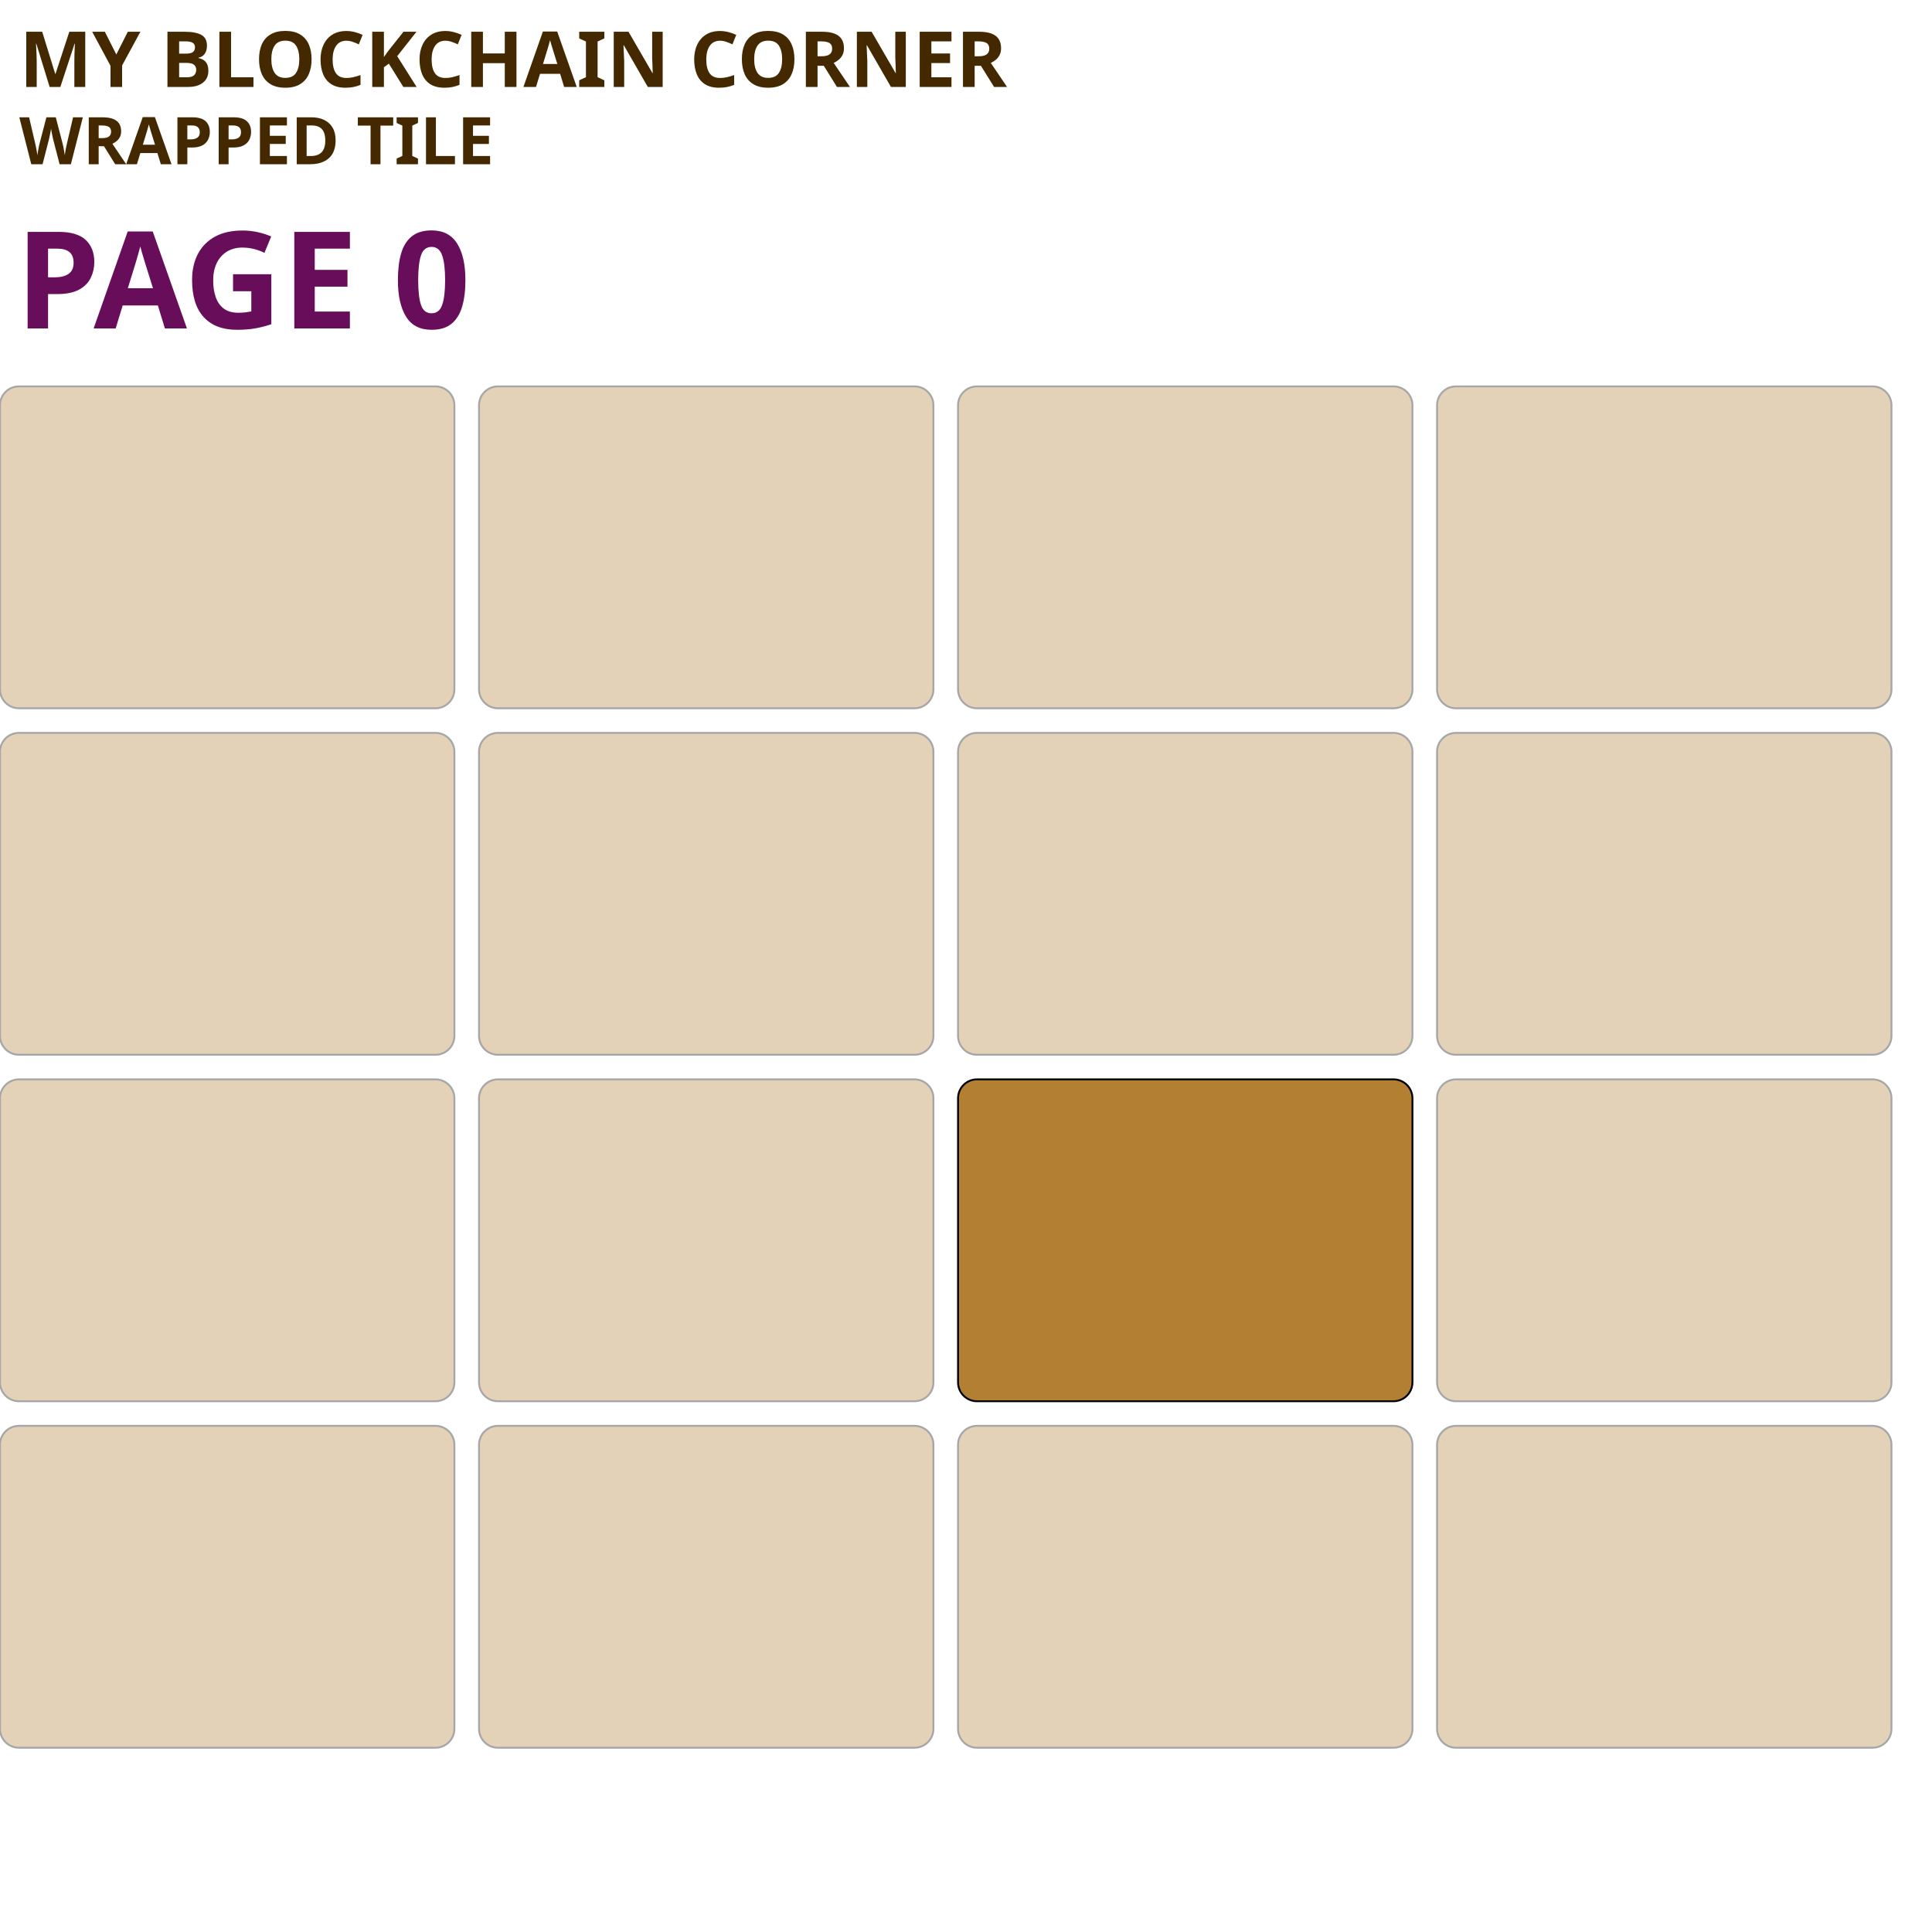
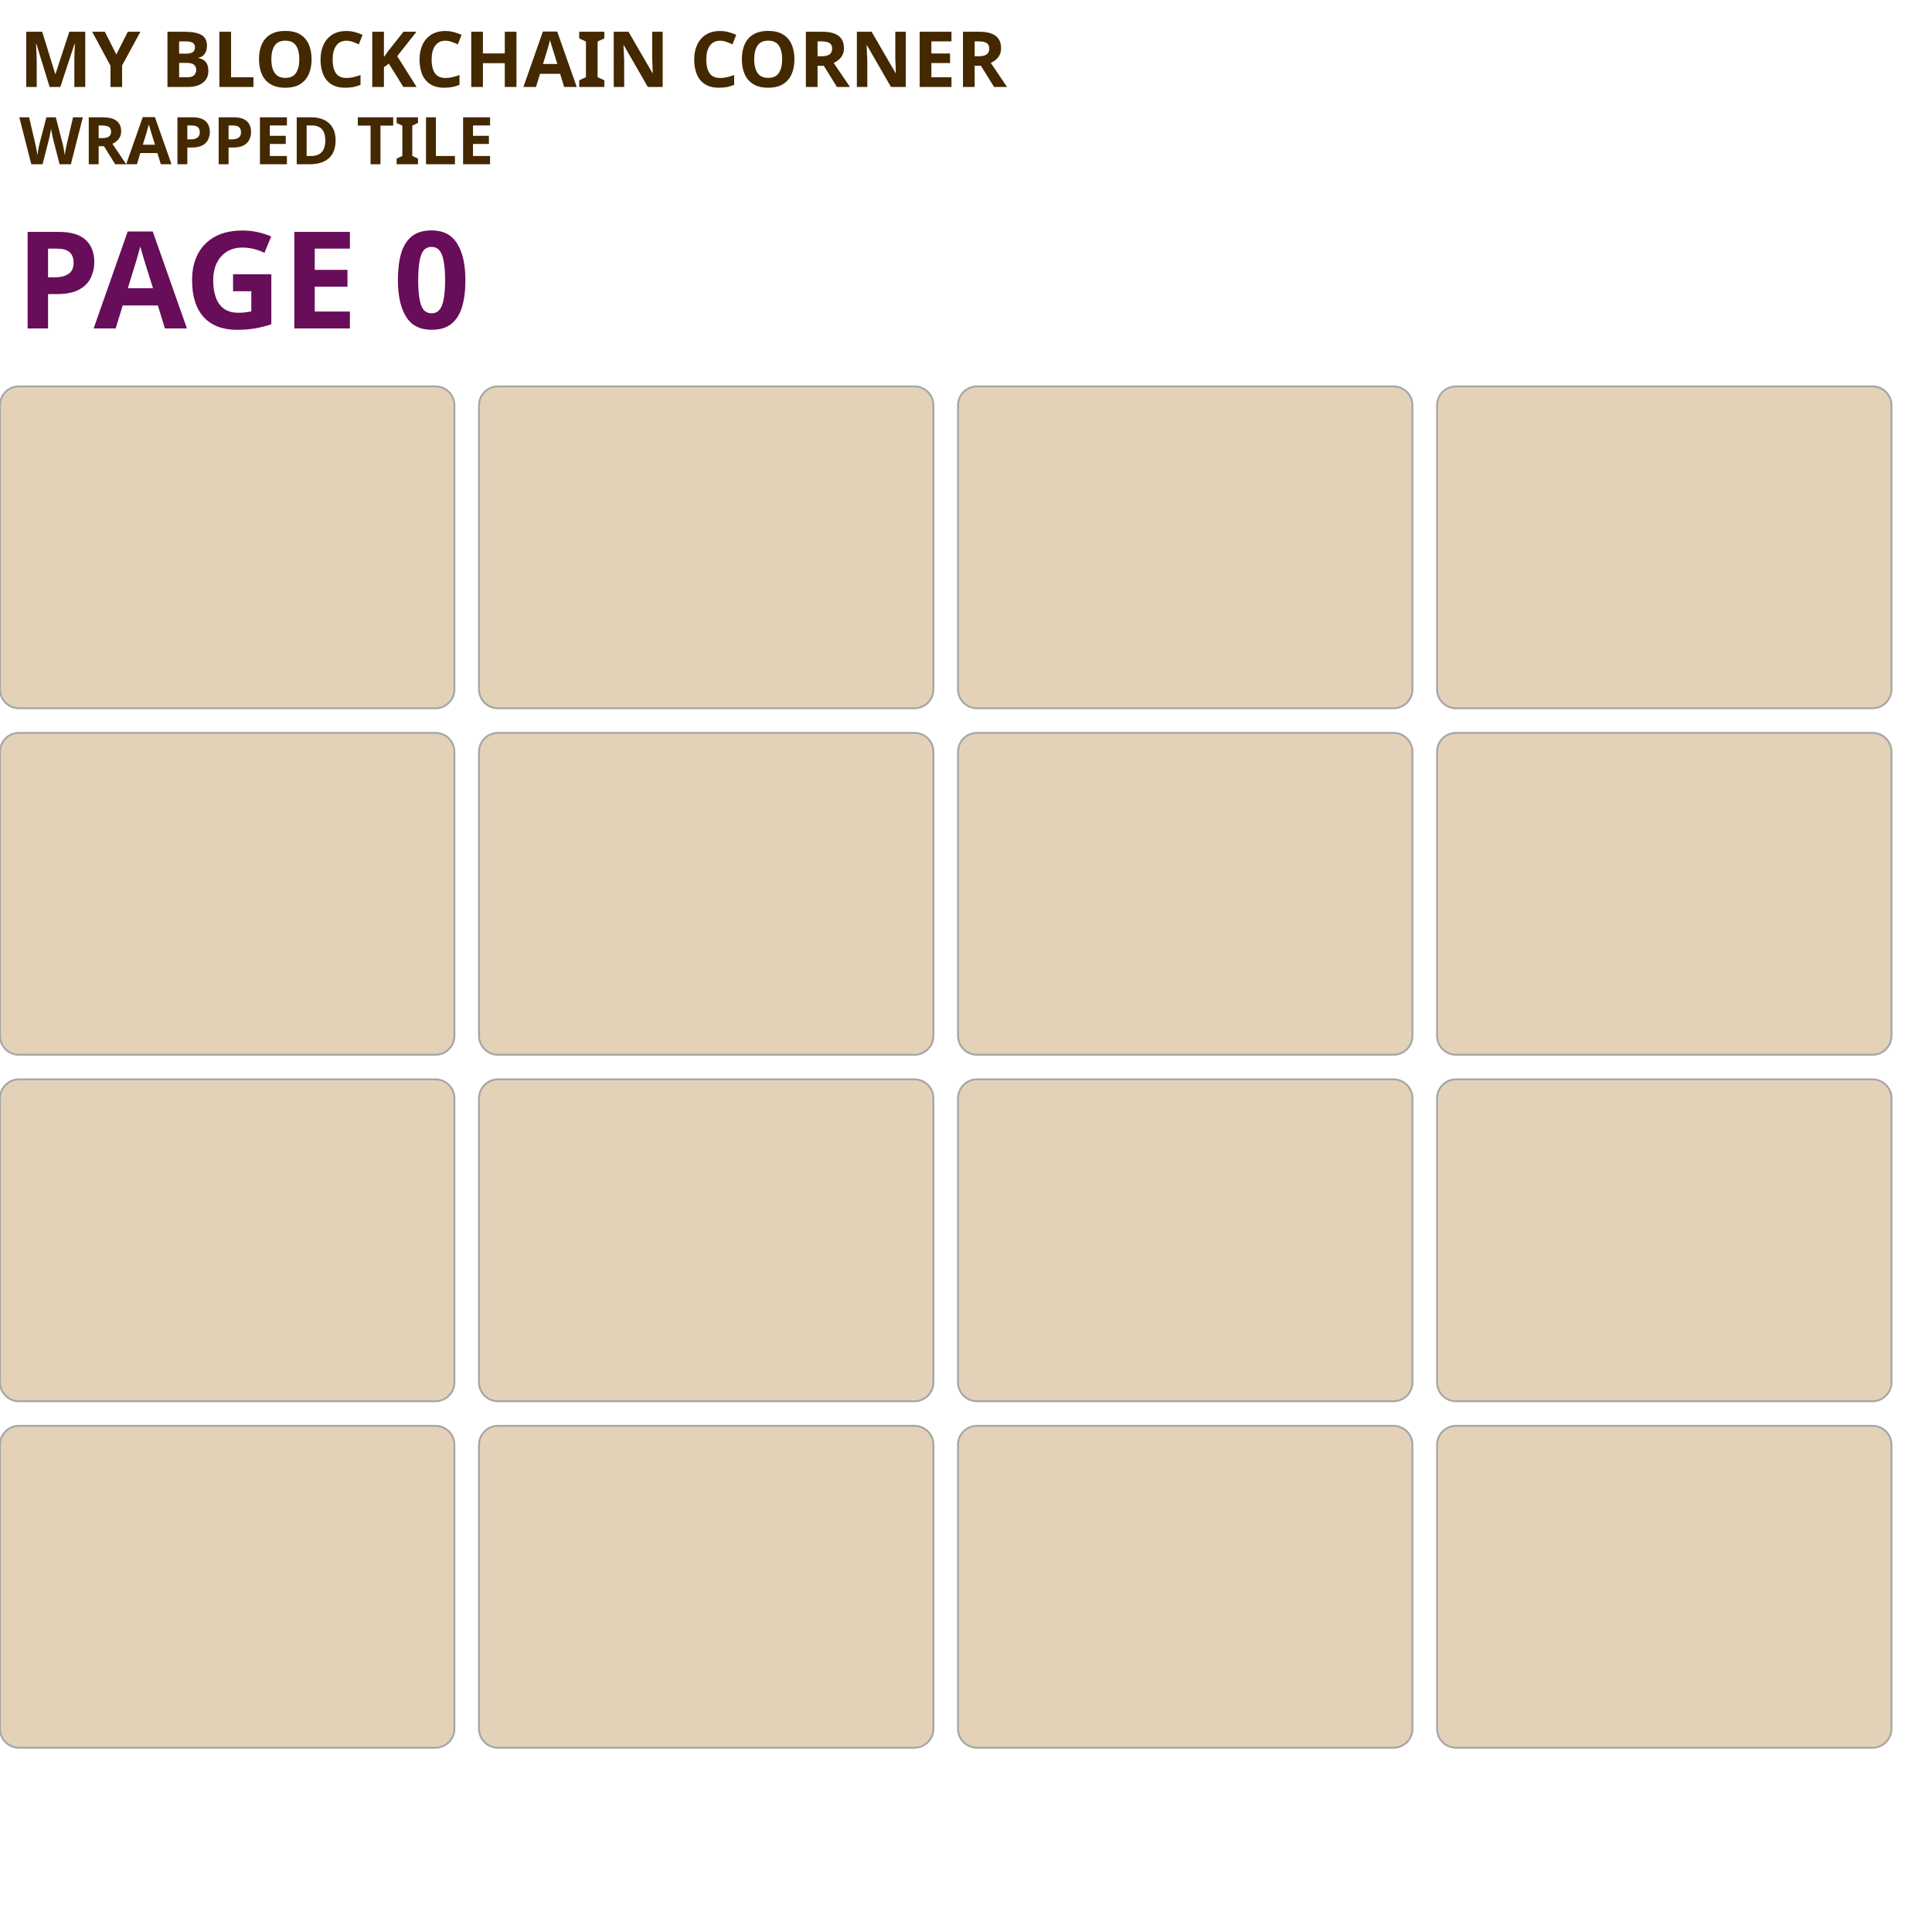
<svg xmlns="http://www.w3.org/2000/svg" id="chien" width="1000" height="1000">
-   <style>
-     .tile {
-         fill : #b27f33;
-         stroke : black;
-         shadow: 1px 1px 5px 2px #000000;
-         opacity : 0.35;
-     }
-     .curTile {
-         opacity : 1;
-     }
-     text {
-         font-family: verdana;
-         font-weight : bold;
-     }
-     .title { 
-         font-size: 40px;
-         fill : #432800;
-     }
-     .wr {
-         font-size: 34px;
-         fill : #432800;
-     }
-     .pa {
-         font-size: 70px;
-         fill : #670d59;
-     }
- </style>
+   <style>.tile {fill : #b27f33;stroke : black;shadow: 1px 1px 5px 2px #000000;opacity : 0.35;}.curTile {opacity : 1;}text {font-family: verdana;font-weight : bold;}.title { font-size: 40px;fill : #432800;}.wr {font-size: 34px;fill : #432800;}.pa {font-size: 70px;fill : #670d59;}</style>
  <text class="title" x="10" y="45">MY BLOCKCHAIN CORNER</text>
  <text class="wr" x="10" y="85">WRAPPED TILE</text>
  <text class="pa" x="8" y="170">PAGE 0</text>
  <g transform="translate(0,200),scale(0.98)" transform-origin="center">
    <rect rx="10" class="tile" width="240" height="170" x="0" />
    <rect rx="10" class="tile" width="240" height="170" x="253" />
    <rect rx="10" class="tile" width="240" height="170" x="506" />
    <rect rx="10" class="tile" width="240" height="170" x="759" />
    <rect rx="10" class="tile" width="240" height="170" y="183" x="0" />
    <rect rx="10" class="tile" width="240" height="170" y="183" x="253" />
    <rect rx="10" class="tile" width="240" height="170" y="183" x="506" />
    <rect rx="10" class="tile" width="240" height="170" y="183" x="759" />
    <rect rx="10" class="tile" width="240" height="170" y="366" x="0" />
    <rect rx="10" class="tile" width="240" height="170" y="366" x="253" />
-     <rect rx="10" class="tile curTile" width="240" height="170" y="366" x="506" />
+     <rect rx="10" class="tile" width="240" height="170" y="366" x="506" />
    <rect rx="10" class="tile" width="240" height="170" y="366" x="759" />
    <rect rx="10" class="tile" width="240" height="170" y="549" x="0" />
    <rect rx="10" class="tile" width="240" height="170" y="549" x="253" />
    <rect rx="10" class="tile" width="240" height="170" y="549" x="506" />
    <rect rx="10" class="tile" width="240" height="170" y="549" x="759" />
  </g>
</svg>
